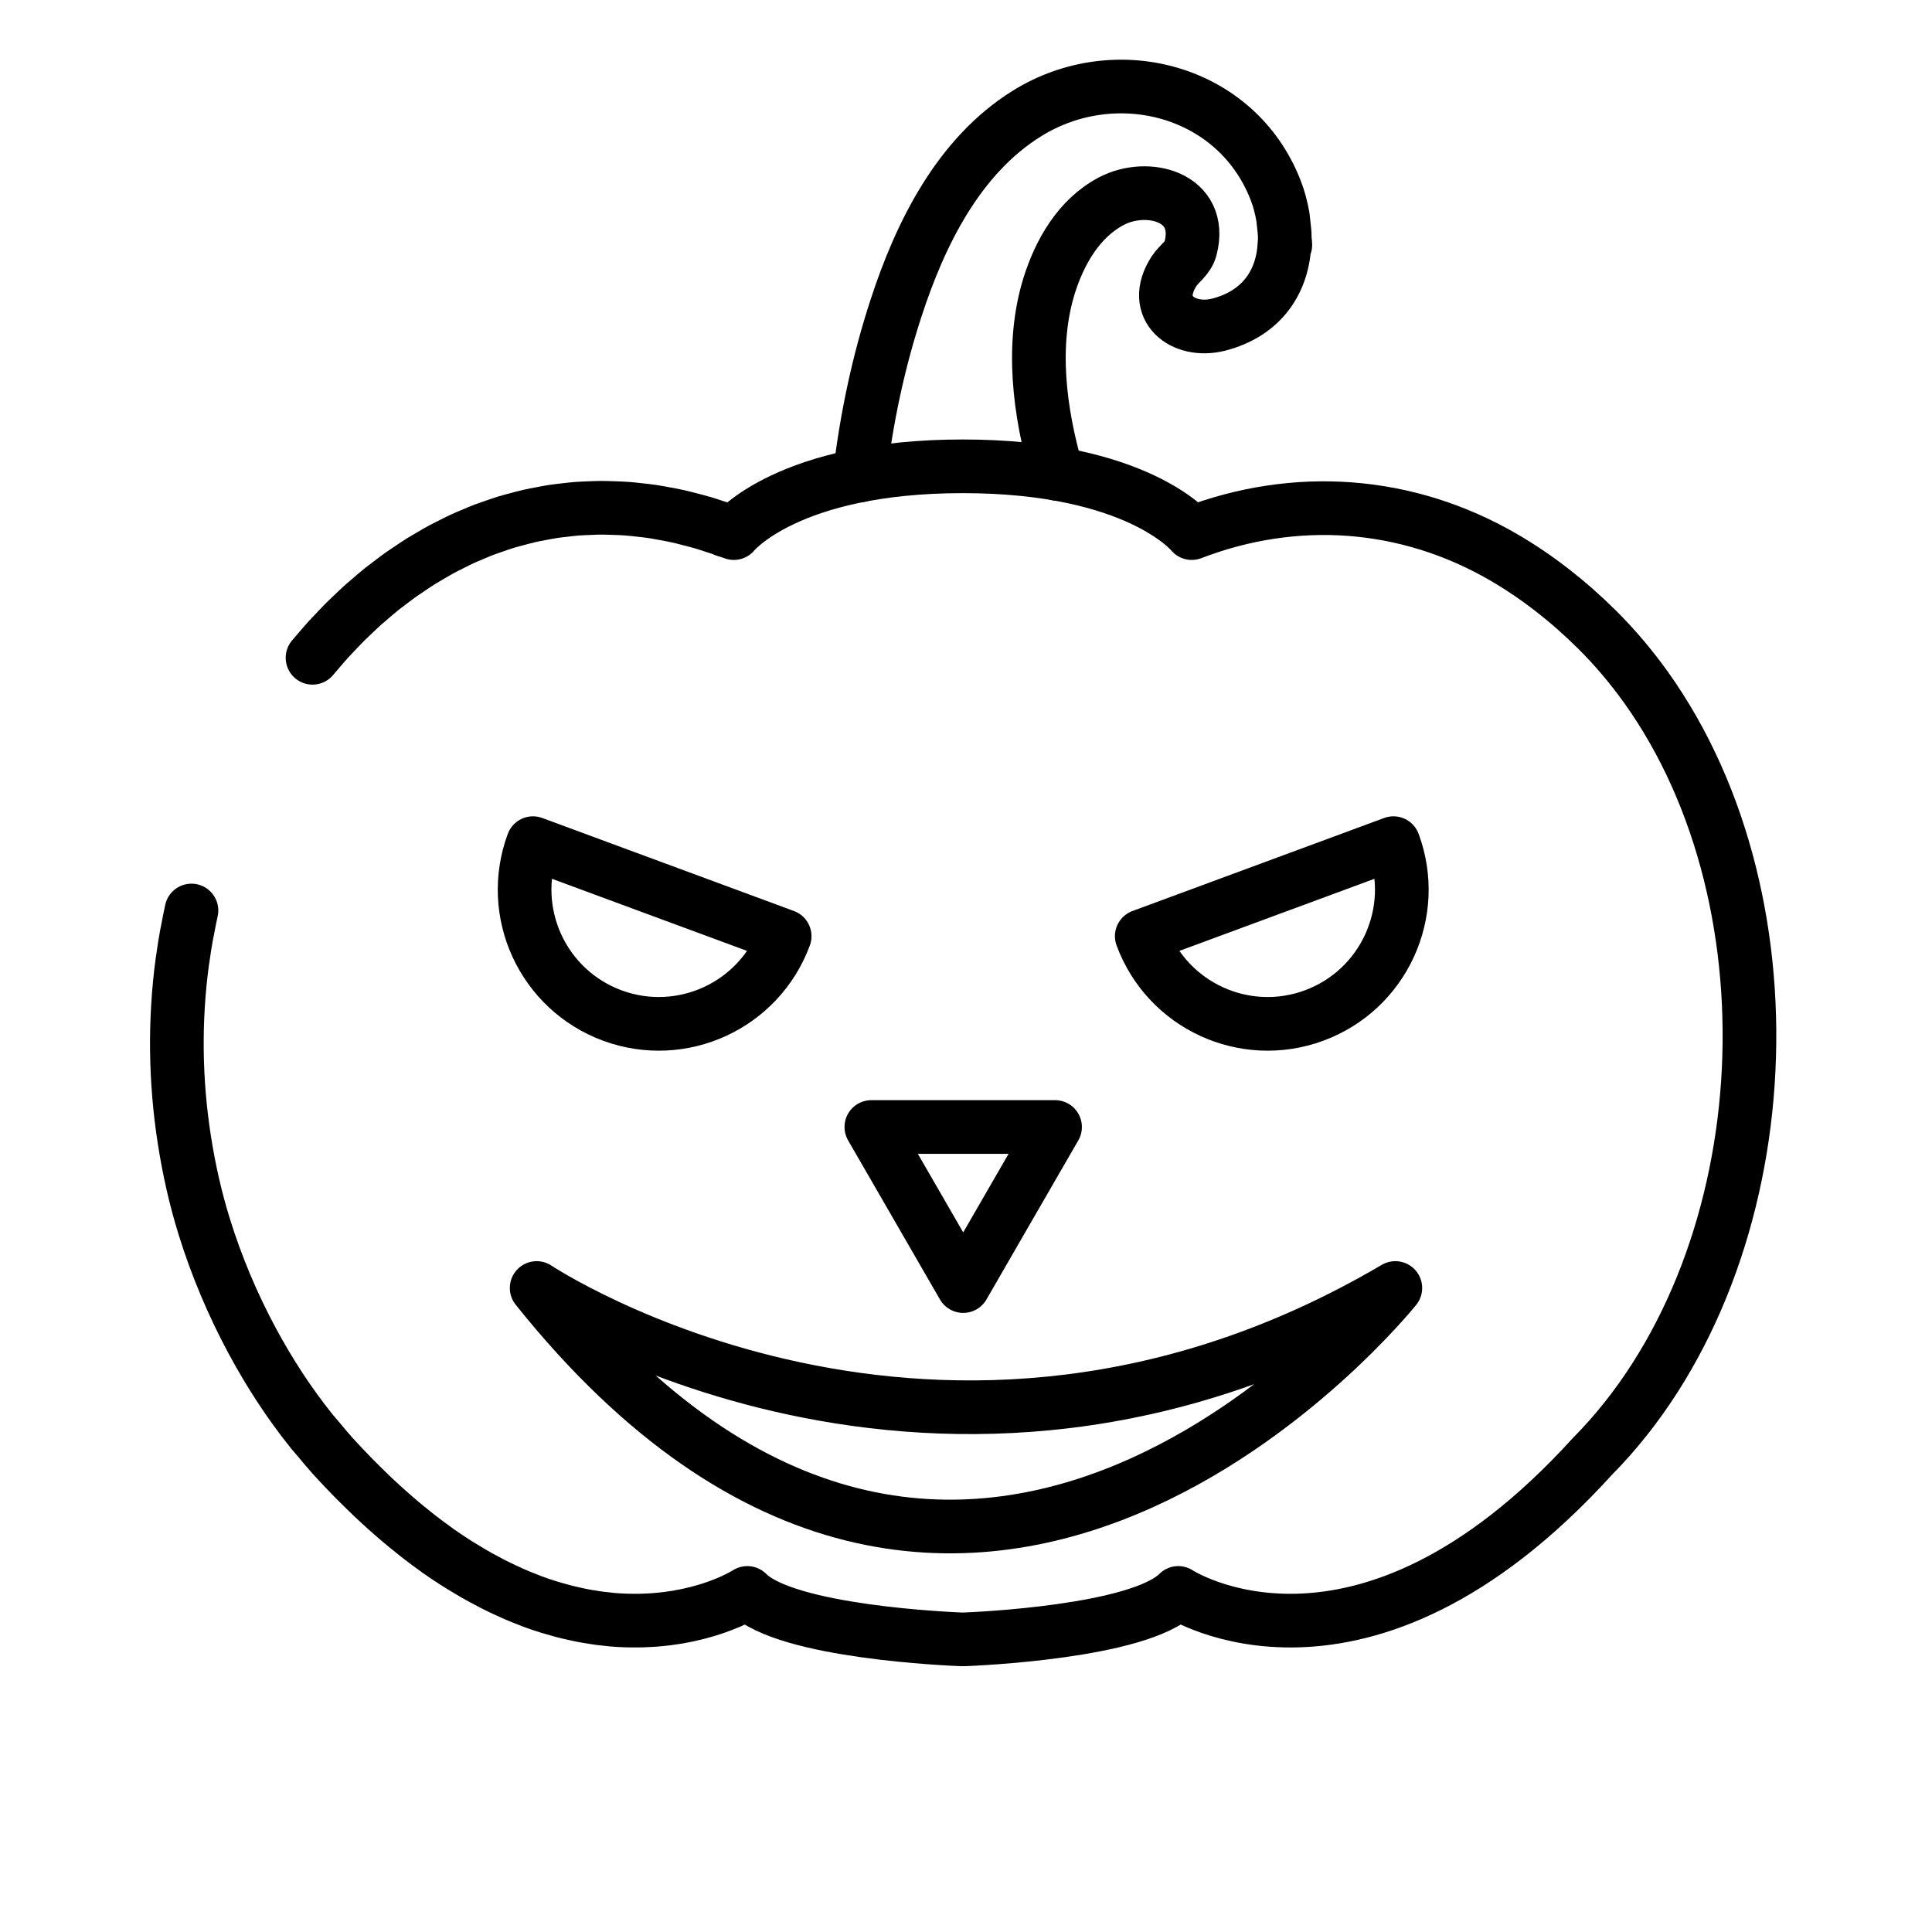
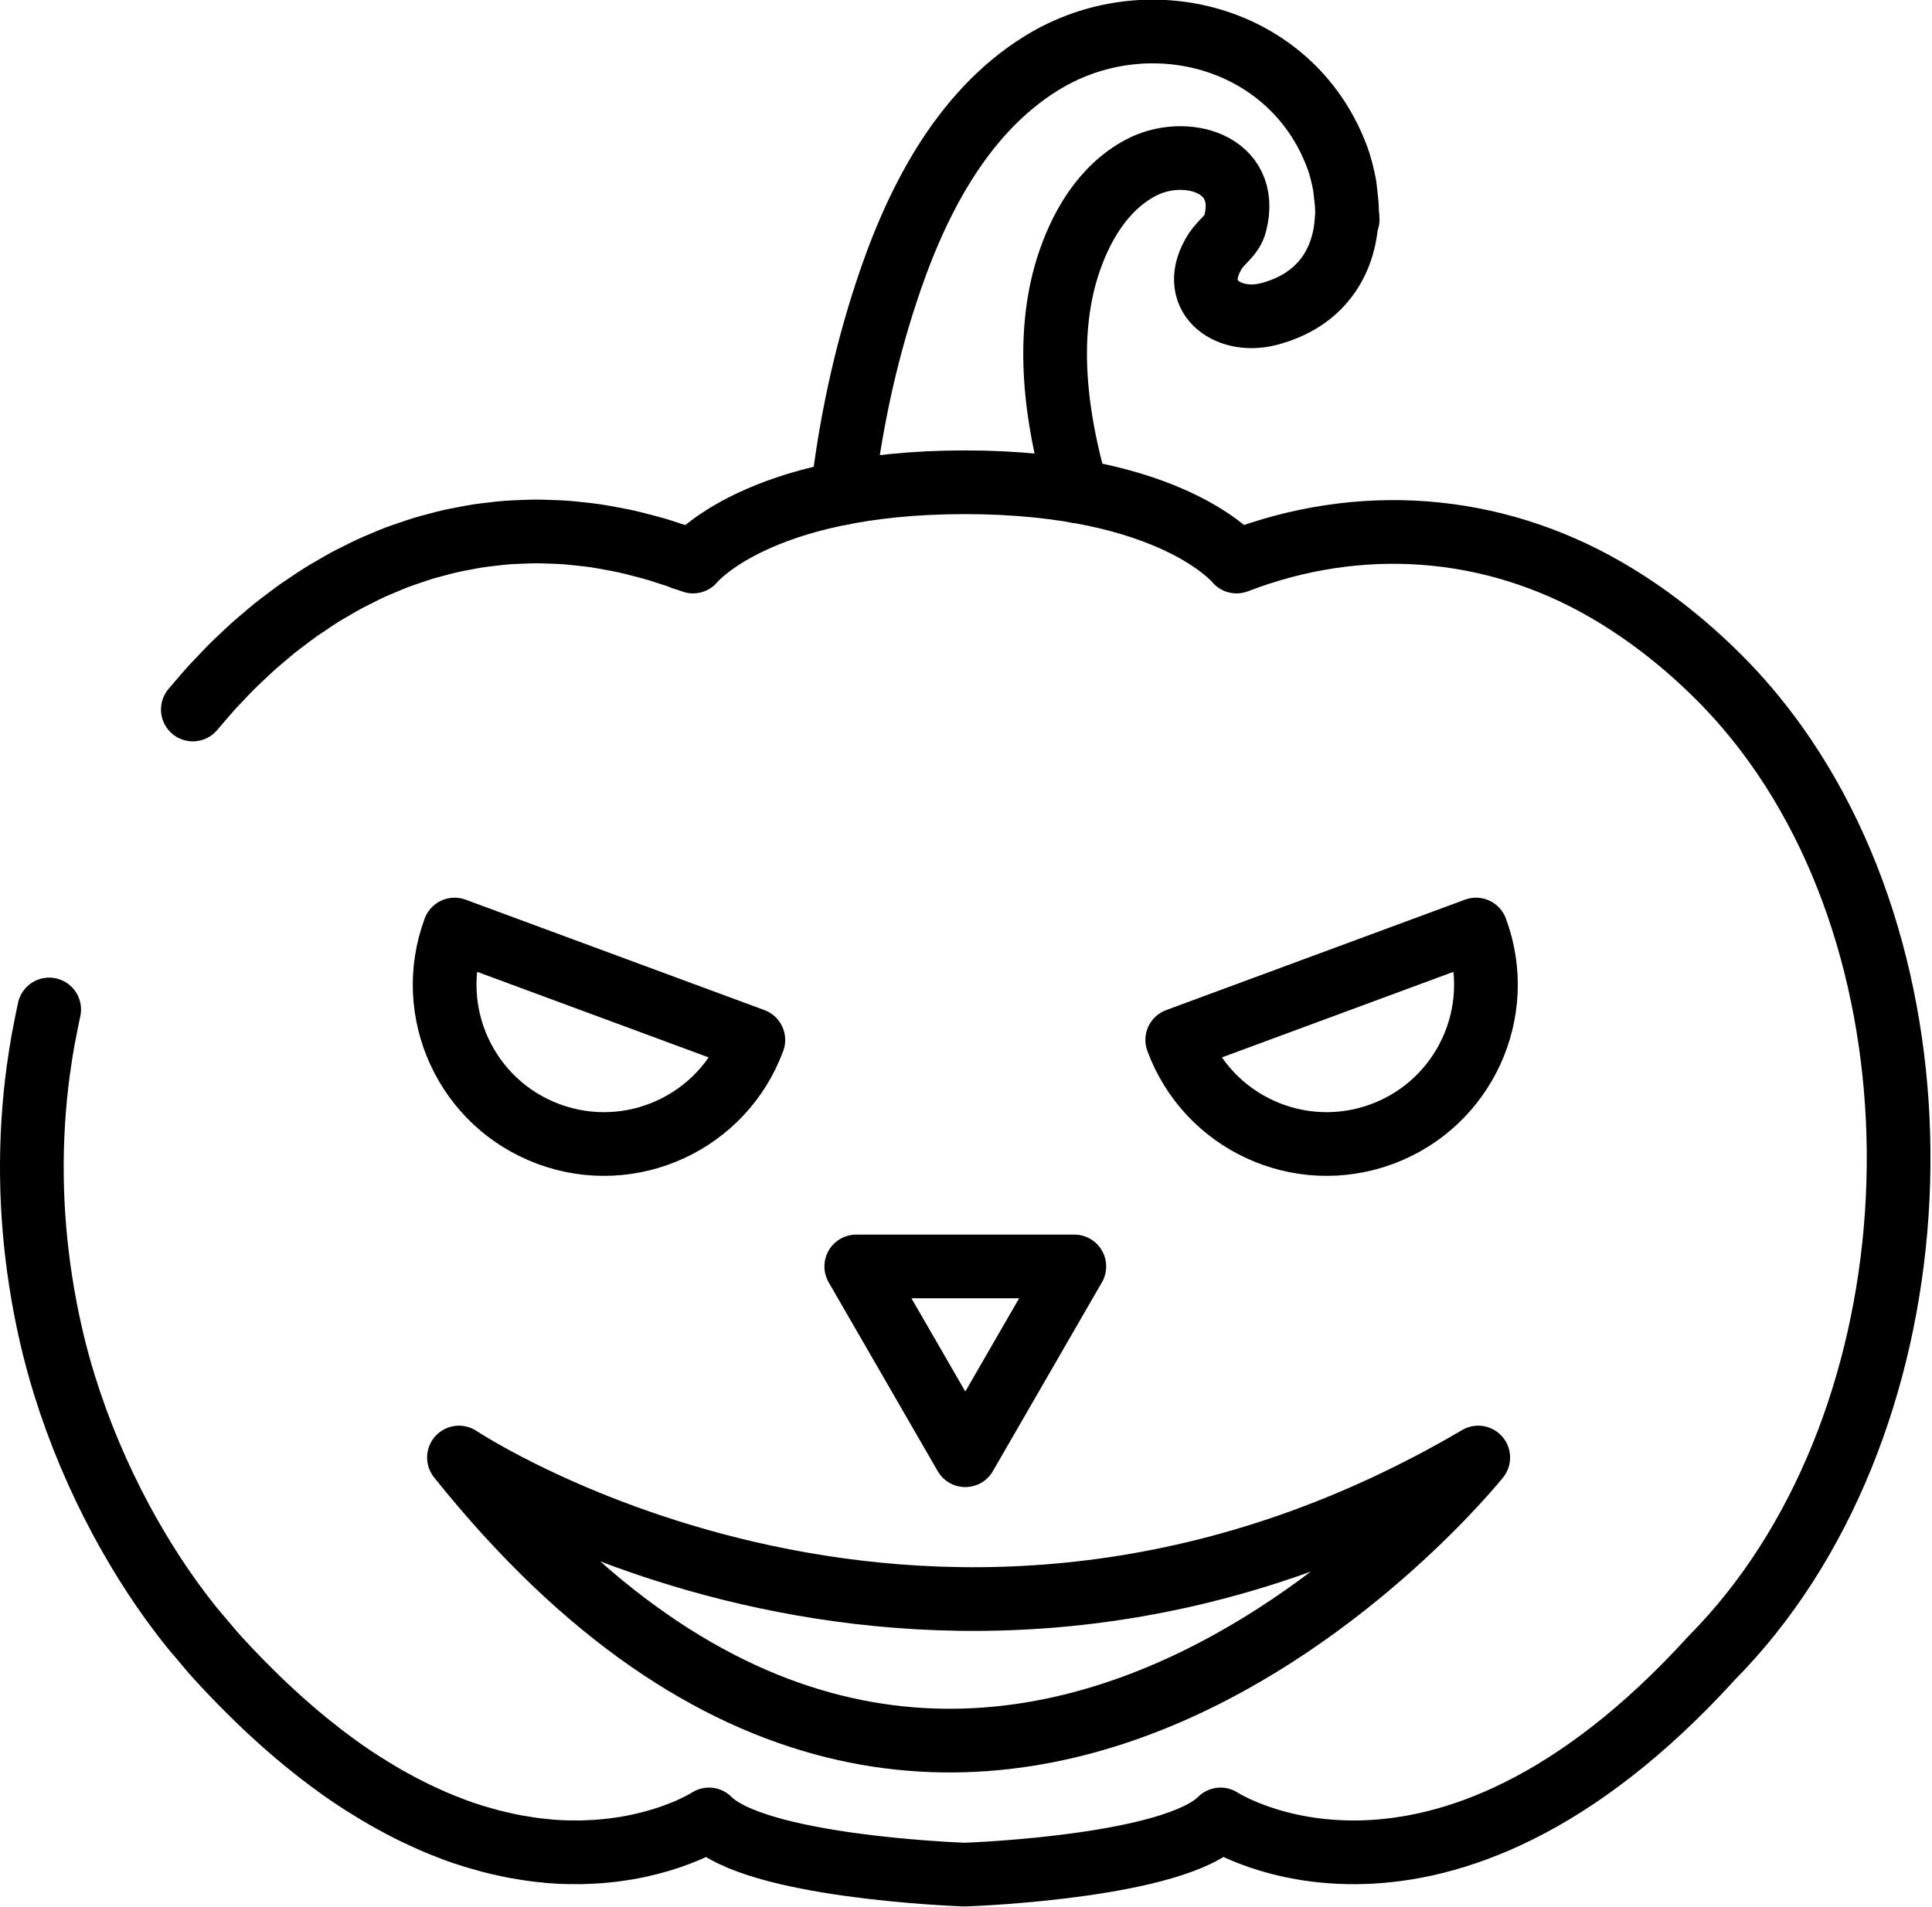
- <svg xmlns="http://www.w3.org/2000/svg" id="emoji" viewBox="0 0 72 72" version="1.1">
-   <g id="line">
-     <path fill="none" stroke="#000000" stroke-linecap="round" stroke-linejoin="round" stroke-miterlimit="10" stroke-width="2" d="M39.4,17.66c-0.68-2.34-0.98-4.83-0.3-7.02c0.39-1.24,1.1-2.5,2.31-3.14c1.36-0.72,3.45-0.16,2.96,1.75 c-0.09,0.37-0.42,0.56-0.62,0.86c-0.89,1.39,0.35,2.32,1.66,1.99c1.64-0.42,2.4-1.63,2.46-3.03c0.01,0.02,0.02,0.04,0.03,0.06 c0-0.09-0.02-0.18-0.02-0.27c0-0.17-0.02-0.34-0.04-0.51c-0.01-0.09-0.02-0.18-0.03-0.27c-0.06-0.33-0.14-0.66-0.27-0.99 c-1.45-3.74-5.96-4.92-9.27-2.86c-2.54,1.58-3.97,4.47-4.87,7.23c-0.66,2.01-1.11,4.13-1.36,6.26" />
-     <path fill="none" stroke="#000000" stroke-linecap="round" stroke-linejoin="round" stroke-miterlimit="10" stroke-width="2" d="M7.135,33.932c-0.052,0.235-0.097,0.471-0.142,0.707c-0.015,0.081-0.034,0.161-0.048,0.241 c-0.051,0.283-0.094,0.566-0.133,0.85C6.807,35.764,6.8,35.798,6.795,35.832 c-0.298,2.21-0.267,4.451,0.075,6.645c0.171,1.098,0.414,2.185,0.745,3.249 c0.454,1.461,1.054,2.883,1.779,4.233c0.644,1.198,1.385,2.34,2.23,3.39c0.083,0.103,0.172,0.199,0.256,0.3 c0.178,0.213,0.354,0.427,0.54,0.632c0.001,0.001,0.002,0.002,0.002,0.002c0.25,0.275,0.498,0.535,0.744,0.787 c0.082,0.084,0.163,0.162,0.245,0.244c0.166,0.166,0.332,0.328,0.496,0.484c0.093,0.088,0.185,0.172,0.277,0.257 c0.153,0.14,0.305,0.277,0.457,0.409c0.093,0.081,0.186,0.162,0.279,0.24c0.156,0.132,0.311,0.258,0.466,0.381 c0.082,0.066,0.165,0.134,0.247,0.197c0.206,0.16,0.411,0.311,0.614,0.456c0.027,0.019,0.054,0.041,0.081,0.06 c0.228,0.161,0.453,0.31,0.677,0.453c0.078,0.05,0.154,0.095,0.231,0.142c0.148,0.091,0.295,0.18,0.44,0.264 c0.088,0.051,0.175,0.099,0.262,0.146c0.134,0.074,0.267,0.145,0.399,0.212c0.087,0.045,0.174,0.089,0.261,0.131 c0.135,0.066,0.268,0.127,0.4,0.186c0.078,0.035,0.157,0.072,0.234,0.105c0.167,0.071,0.331,0.137,0.495,0.199 c0.04,0.015,0.081,0.033,0.12,0.048c0.199,0.074,0.396,0.14,0.589,0.2c0.068,0.021,0.135,0.039,0.202,0.059 c0.128,0.038,0.255,0.074,0.381,0.107c0.076,0.02,0.152,0.037,0.227,0.055c0.115,0.027,0.229,0.053,0.342,0.076 c0.074,0.015,0.149,0.03,0.222,0.043c0.115,0.021,0.228,0.039,0.341,0.056c0.065,0.01,0.131,0.021,0.195,0.029 c0.139,0.018,0.274,0.032,0.409,0.045c0.035,0.003,0.071,0.008,0.106,0.011c0.167,0.013,0.329,0.022,0.489,0.027 c0.051,0.002,0.1,0.001,0.151,0.002c0.11,0.002,0.219,0.003,0.325,0.001c0.057-0.001,0.113-0.003,0.17-0.005 c0.098-0.003,0.194-0.008,0.289-0.014c0.054-0.003,0.108-0.007,0.161-0.011c0.097-0.008,0.191-0.017,0.284-0.028 c0.045-0.005,0.09-0.009,0.135-0.015c0.115-0.015,0.227-0.031,0.337-0.049c0.019-0.003,0.039-0.005,0.057-0.009 c0.129-0.022,0.254-0.046,0.374-0.072c0.027-0.006,0.052-0.012,0.079-0.018c0.092-0.02,0.182-0.042,0.268-0.064 c0.034-0.009,0.066-0.018,0.099-0.026c0.078-0.021,0.154-0.042,0.227-0.064c0.03-0.009,0.059-0.018,0.088-0.026 c0.077-0.024,0.15-0.048,0.221-0.072c0.02-0.007,0.041-0.014,0.061-0.021c0.184-0.065,0.349-0.129,0.492-0.19 c0.001-0.001,0.002-0.001,0.003-0.001c0.053-0.023,0.104-0.045,0.151-0.067c-0-0-0.001-0.001-0.001-0.001 c0.343-0.158,0.529-0.278,0.529-0.278c1.454,1.464,7.593,1.715,8.008,1.731c0.015,0.001,0.029,0.001,0.044,0 c0.415-0.015,6.553-0.267,8.008-1.731c0,0,6.776,4.437,15.433-5.086c6.968-7.044,7.821-20.523,1.996-28.667 c-0.549-0.767-1.157-1.487-1.825-2.15c-1.051-1.043-2.222-1.966-3.493-2.702 c-3.596-2.084-7.747-2.377-11.609-0.892c0,0-2.008-2.489-8.532-2.489s-8.532,2.489-8.532,2.489 c-0.109-0.042-0.215-0.073-0.324-0.112" />
-     <path fill="none" stroke="#000000" stroke-linecap="round" stroke-linejoin="round" stroke-miterlimit="10" stroke-width="2" d="M27.027,19.757c0.004-0.002,0.007-0.004,0.01-0.005c-0.125-0.045-0.247-0.079-0.371-0.12 c-0.149-0.05-0.299-0.1-0.447-0.144c-0.177-0.052-0.352-0.098-0.528-0.142 c-0.149-0.038-0.298-0.078-0.446-0.11c-0.173-0.038-0.344-0.069-0.515-0.1 c-0.148-0.027-0.297-0.055-0.444-0.077c-0.169-0.025-0.336-0.042-0.503-0.06 c-0.147-0.016-0.295-0.033-0.441-0.043c-0.165-0.012-0.328-0.017-0.491-0.022 c-0.146-0.005-0.291-0.011-0.436-0.011c-0.162,0-0.322,0.008-0.483,0.015c-0.142,0.006-0.285,0.01-0.426,0.021 c-0.159,0.012-0.317,0.031-0.475,0.05c-0.139,0.016-0.279,0.031-0.417,0.052 c-0.157,0.024-0.311,0.054-0.466,0.084c-0.136,0.026-0.272,0.05-0.407,0.081 c-0.154,0.035-0.306,0.077-0.458,0.117c-0.132,0.035-0.264,0.069-0.395,0.108 c-0.152,0.046-0.301,0.099-0.451,0.15c-0.127,0.044-0.255,0.086-0.381,0.133 c-0.15,0.057-0.297,0.12-0.444,0.183c-0.122,0.052-0.245,0.101-0.366,0.157 c-0.148,0.068-0.293,0.142-0.438,0.216c-0.117,0.059-0.234,0.115-0.349,0.177 c-0.146,0.079-0.289,0.164-0.432,0.248c-0.111,0.065-0.223,0.128-0.333,0.196 c-0.143,0.089-0.283,0.185-0.424,0.28c-0.105,0.071-0.212,0.14-0.316,0.213 c-0.141,0.1-0.279,0.207-0.418,0.312c-0.099,0.075-0.199,0.148-0.297,0.226 c-0.139,0.111-0.274,0.228-0.409,0.344c-0.094,0.08-0.189,0.158-0.281,0.24c-0.135,0.121-0.266,0.247-0.398,0.373 c-0.088,0.084-0.178,0.166-0.264,0.252c-0.133,0.132-0.261,0.269-0.39,0.406c-0.081,0.086-0.164,0.169-0.244,0.257 c-0.129,0.142-0.254,0.29-0.38,0.436c-0.075,0.088-0.152,0.174-0.226,0.264" />
-     <path fill="none" stroke="#000000" stroke-linecap="round" stroke-linejoin="round" stroke-miterlimit="10" stroke-width="2" d="M20,48c0,0,15,10,32,0C52,48,36,68,20,48z" />
-     <polygon fill="none" stroke="#000000" stroke-linecap="round" stroke-linejoin="round" stroke-miterlimit="10" stroke-width="2" points="35.896,47.928 34.185,44.964 32.473,42 35.896,42 39.319,42 37.607,44.964" />
-     <path fill="none" stroke="#000000" stroke-linecap="round" stroke-linejoin="round" stroke-miterlimit="10" stroke-width="2" d="M48.974,37.845c2.59-0.958,3.914-3.833,2.956-6.423l-9.38,3.467C43.508,37.479,46.384,38.802,48.974,37.845z" />
-     <path fill="none" stroke="#000000" stroke-linecap="round" stroke-linejoin="round" stroke-miterlimit="10" stroke-width="2" d="M22.818,37.845c-2.59-0.958-3.914-3.833-2.956-6.423l9.38,3.467C28.284,37.479,25.408,38.802,22.818,37.845z" />
+ <svg xmlns="http://www.w3.org/2000/svg" id="emoji" viewBox="0 0 60.654 59.862" version="1.1" width="60.654" height="59.862">
+   <defs id="defs6" />
+   <g id="line" transform="translate(-5.591204,-2.235511)">
+     <path fill="none" stroke="#000000" stroke-linecap="round" stroke-linejoin="round" stroke-miterlimit="10" stroke-width="2" d="m 39.4,17.66 c -0.68,-2.34 -0.98,-4.83 -0.3,-7.02 0.39,-1.24 1.1,-2.5 2.31,-3.14 1.36,-0.72 3.45,-0.16 2.96,1.75 -0.09,0.37 -0.42,0.56 -0.62,0.86 -0.89,1.39 0.35,2.32 1.66,1.99 1.64,-0.42 2.4,-1.63 2.46,-3.03 0.01,0.02 0.02,0.04 0.03,0.06 0,-0.09 -0.02,-0.18 -0.02,-0.27 0,-0.17 -0.02,-0.34 -0.04,-0.51 -0.01,-0.09 -0.02,-0.18 -0.03,-0.27 -0.06,-0.33 -0.14,-0.66 -0.27,-0.99 -1.45,-3.74 -5.96,-4.92 -9.27,-2.86 -2.54,1.58 -3.97,4.47 -4.87,7.23 -0.66,2.01 -1.11,4.13 -1.36,6.26" id="path1" />
+     <path fill="none" stroke="#000000" stroke-linecap="round" stroke-linejoin="round" stroke-miterlimit="10" stroke-width="2" d="M 7.135,33.932 C 7.083,34.167 7.038,34.403 6.993,34.639 6.978,34.719 6.959,34.799 6.945,34.88 6.894,35.163 6.851,35.446 6.811,35.73 6.807,35.764 6.8,35.798 6.795,35.832 c -0.298,2.21 -0.267,4.451 0.075,6.645 0.171,1.098 0.414,2.185 0.745,3.249 0.454,1.461 1.054,2.883 1.779,4.233 0.644,1.198 1.385,2.34 2.23,3.39 0.083,0.103 0.172,0.199 0.256,0.3 0.178,0.213 0.354,0.427 0.54,0.632 8e-4,9e-4 0.002,0.002 0.002,0.002 0.25,0.275 0.498,0.535 0.744,0.787 0.082,0.084 0.163,0.162 0.245,0.244 0.166,0.166 0.332,0.328 0.496,0.484 0.093,0.088 0.185,0.172 0.277,0.257 0.153,0.14 0.305,0.277 0.457,0.409 0.093,0.081 0.186,0.162 0.279,0.24 0.156,0.132 0.311,0.258 0.466,0.381 0.082,0.066 0.165,0.134 0.247,0.197 0.206,0.16 0.411,0.311 0.614,0.456 0.027,0.019 0.054,0.041 0.081,0.06 0.228,0.161 0.453,0.31 0.677,0.453 0.078,0.05 0.154,0.095 0.231,0.142 0.148,0.091 0.295,0.18 0.44,0.264 0.088,0.051 0.175,0.099 0.262,0.146 0.134,0.074 0.267,0.145 0.399,0.212 0.087,0.045 0.174,0.089 0.261,0.131 0.135,0.066 0.268,0.127 0.4,0.186 0.078,0.035 0.157,0.072 0.234,0.105 0.167,0.071 0.331,0.137 0.495,0.199 0.04,0.015 0.081,0.033 0.12,0.048 0.199,0.074 0.396,0.14 0.589,0.2 0.068,0.021 0.135,0.039 0.202,0.059 0.128,0.038 0.255,0.074 0.381,0.107 0.076,0.02 0.152,0.037 0.227,0.055 0.115,0.027 0.229,0.053 0.342,0.076 0.074,0.015 0.149,0.03 0.222,0.043 0.115,0.021 0.228,0.039 0.341,0.056 0.065,0.01 0.131,0.021 0.195,0.029 0.139,0.018 0.274,0.032 0.409,0.045 0.035,0.003 0.071,0.008 0.106,0.011 0.167,0.013 0.329,0.022 0.489,0.027 0.051,0.002 0.1,0.001 0.151,0.002 0.11,0.002 0.219,0.003 0.325,0.001 0.057,-9e-4 0.113,-0.003 0.17,-0.005 0.098,-0.003 0.194,-0.008 0.289,-0.014 0.054,-0.003 0.108,-0.007 0.161,-0.011 0.097,-0.008 0.191,-0.017 0.284,-0.028 0.045,-0.005 0.09,-0.009 0.135,-0.015 0.115,-0.015 0.227,-0.031 0.337,-0.049 0.019,-0.003 0.039,-0.005 0.057,-0.009 0.129,-0.022 0.254,-0.046 0.374,-0.072 0.027,-0.006 0.052,-0.012 0.079,-0.018 0.092,-0.02 0.182,-0.042 0.268,-0.064 0.034,-0.009 0.066,-0.018 0.099,-0.026 0.078,-0.021 0.154,-0.042 0.227,-0.064 0.03,-0.009 0.059,-0.018 0.088,-0.026 0.077,-0.024 0.15,-0.048 0.221,-0.072 0.02,-0.007 0.041,-0.014 0.061,-0.021 0.184,-0.065 0.349,-0.129 0.492,-0.19 0.001,-5e-4 0.002,-9e-4 0.003,-0.001 0.053,-0.023 0.104,-0.045 0.151,-0.067 -3e-4,-2e-4 -7e-4,-5e-4 -0.001,-7e-4 0.343,-0.158 0.529,-0.278 0.529,-0.278 1.454,1.464 7.593,1.715 8.008,1.731 0.015,5e-4 0.029,5e-4 0.044,0 0.415,-0.015 6.553,-0.267 8.008,-1.731 0,0 6.776,4.437 15.433,-5.086 6.968,-7.044 7.821,-20.523 1.996,-28.667 -0.549,-0.767 -1.157,-1.487 -1.825,-2.15 -1.051,-1.043 -2.222,-1.966 -3.493,-2.702 -3.596,-2.084 -7.747,-2.377 -11.609,-0.892 0,0 -2.008,-2.489 -8.532,-2.489 -6.524,0 -8.532,2.489 -8.532,2.489 -0.109,-0.042 -0.215,-0.073 -0.324,-0.112" id="path2" />
+     <path fill="none" stroke="#000000" stroke-linecap="round" stroke-linejoin="round" stroke-miterlimit="10" stroke-width="2" d="M 27.027,19.757 C 27.031,19.756 27.034,19.754 27.038,19.752 26.913,19.707 26.79,19.673 26.666,19.632 26.517,19.583 26.367,19.532 26.219,19.488 26.042,19.436 25.866,19.39 25.691,19.346 25.542,19.307 25.393,19.268 25.244,19.235 25.072,19.197 24.901,19.166 24.729,19.135 24.581,19.108 24.432,19.08 24.285,19.058 24.116,19.033 23.949,19.016 23.781,18.998 c -0.147,-0.016 -0.295,-0.033 -0.441,-0.043 -0.165,-0.012 -0.328,-0.017 -0.491,-0.022 -0.146,-0.005 -0.291,-0.011 -0.436,-0.011 -0.162,4e-4 -0.322,0.008 -0.483,0.015 -0.142,0.006 -0.285,0.01 -0.426,0.021 -0.159,0.012 -0.317,0.031 -0.475,0.05 -0.139,0.016 -0.279,0.031 -0.417,0.052 -0.157,0.024 -0.311,0.054 -0.466,0.084 -0.136,0.026 -0.272,0.05 -0.407,0.081 -0.154,0.035 -0.306,0.077 -0.458,0.117 -0.132,0.035 -0.264,0.069 -0.395,0.108 -0.152,0.046 -0.301,0.099 -0.451,0.15 -0.127,0.044 -0.255,0.086 -0.381,0.133 -0.15,0.057 -0.297,0.12 -0.444,0.183 -0.122,0.052 -0.245,0.101 -0.366,0.157 -0.148,0.068 -0.293,0.142 -0.438,0.216 -0.117,0.059 -0.234,0.115 -0.349,0.177 -0.146,0.079 -0.289,0.164 -0.432,0.248 -0.111,0.065 -0.223,0.128 -0.333,0.196 -0.143,0.089 -0.283,0.185 -0.424,0.28 -0.105,0.071 -0.212,0.14 -0.316,0.213 -0.141,0.1 -0.279,0.207 -0.418,0.312 -0.099,0.075 -0.199,0.148 -0.297,0.226 -0.139,0.111 -0.274,0.228 -0.409,0.344 -0.094,0.08 -0.189,0.158 -0.281,0.24 -0.135,0.121 -0.266,0.247 -0.398,0.373 -0.088,0.084 -0.178,0.166 -0.264,0.252 -0.133,0.132 -0.261,0.269 -0.39,0.406 -0.081,0.086 -0.164,0.169 -0.244,0.257 -0.129,0.142 -0.254,0.29 -0.38,0.436 -0.075,0.088 -0.152,0.174 -0.226,0.264" id="path3" />
+     <path fill="none" stroke="#000000" stroke-linecap="round" stroke-linejoin="round" stroke-miterlimit="10" stroke-width="2" d="m 20,48 c 0,0 15,10 32,0 0,0 -16,20 -32,0 z" id="path4" />
+     <polygon fill="none" stroke="#000000" stroke-linecap="round" stroke-linejoin="round" stroke-miterlimit="10" stroke-width="2" points="32.473,42 35.896,42 39.319,42 37.607,44.964 35.896,47.928 34.185,44.964 " id="polygon4" />
+     <path fill="none" stroke="#000000" stroke-linecap="round" stroke-linejoin="round" stroke-miterlimit="10" stroke-width="2" d="m 48.974,37.845 c 2.59,-0.958 3.914,-3.833 2.956,-6.423 l -9.38,3.467 c 0.958,2.59 3.833,3.913 6.424,2.956 z" id="path5" />
+     <path fill="none" stroke="#000000" stroke-linecap="round" stroke-linejoin="round" stroke-miterlimit="10" stroke-width="2" d="m 22.818,37.845 c -2.59,-0.958 -3.914,-3.833 -2.956,-6.423 l 9.38,3.467 c -0.958,2.59 -3.833,3.913 -6.424,2.956 z" id="path6" />
  </g>
</svg>
